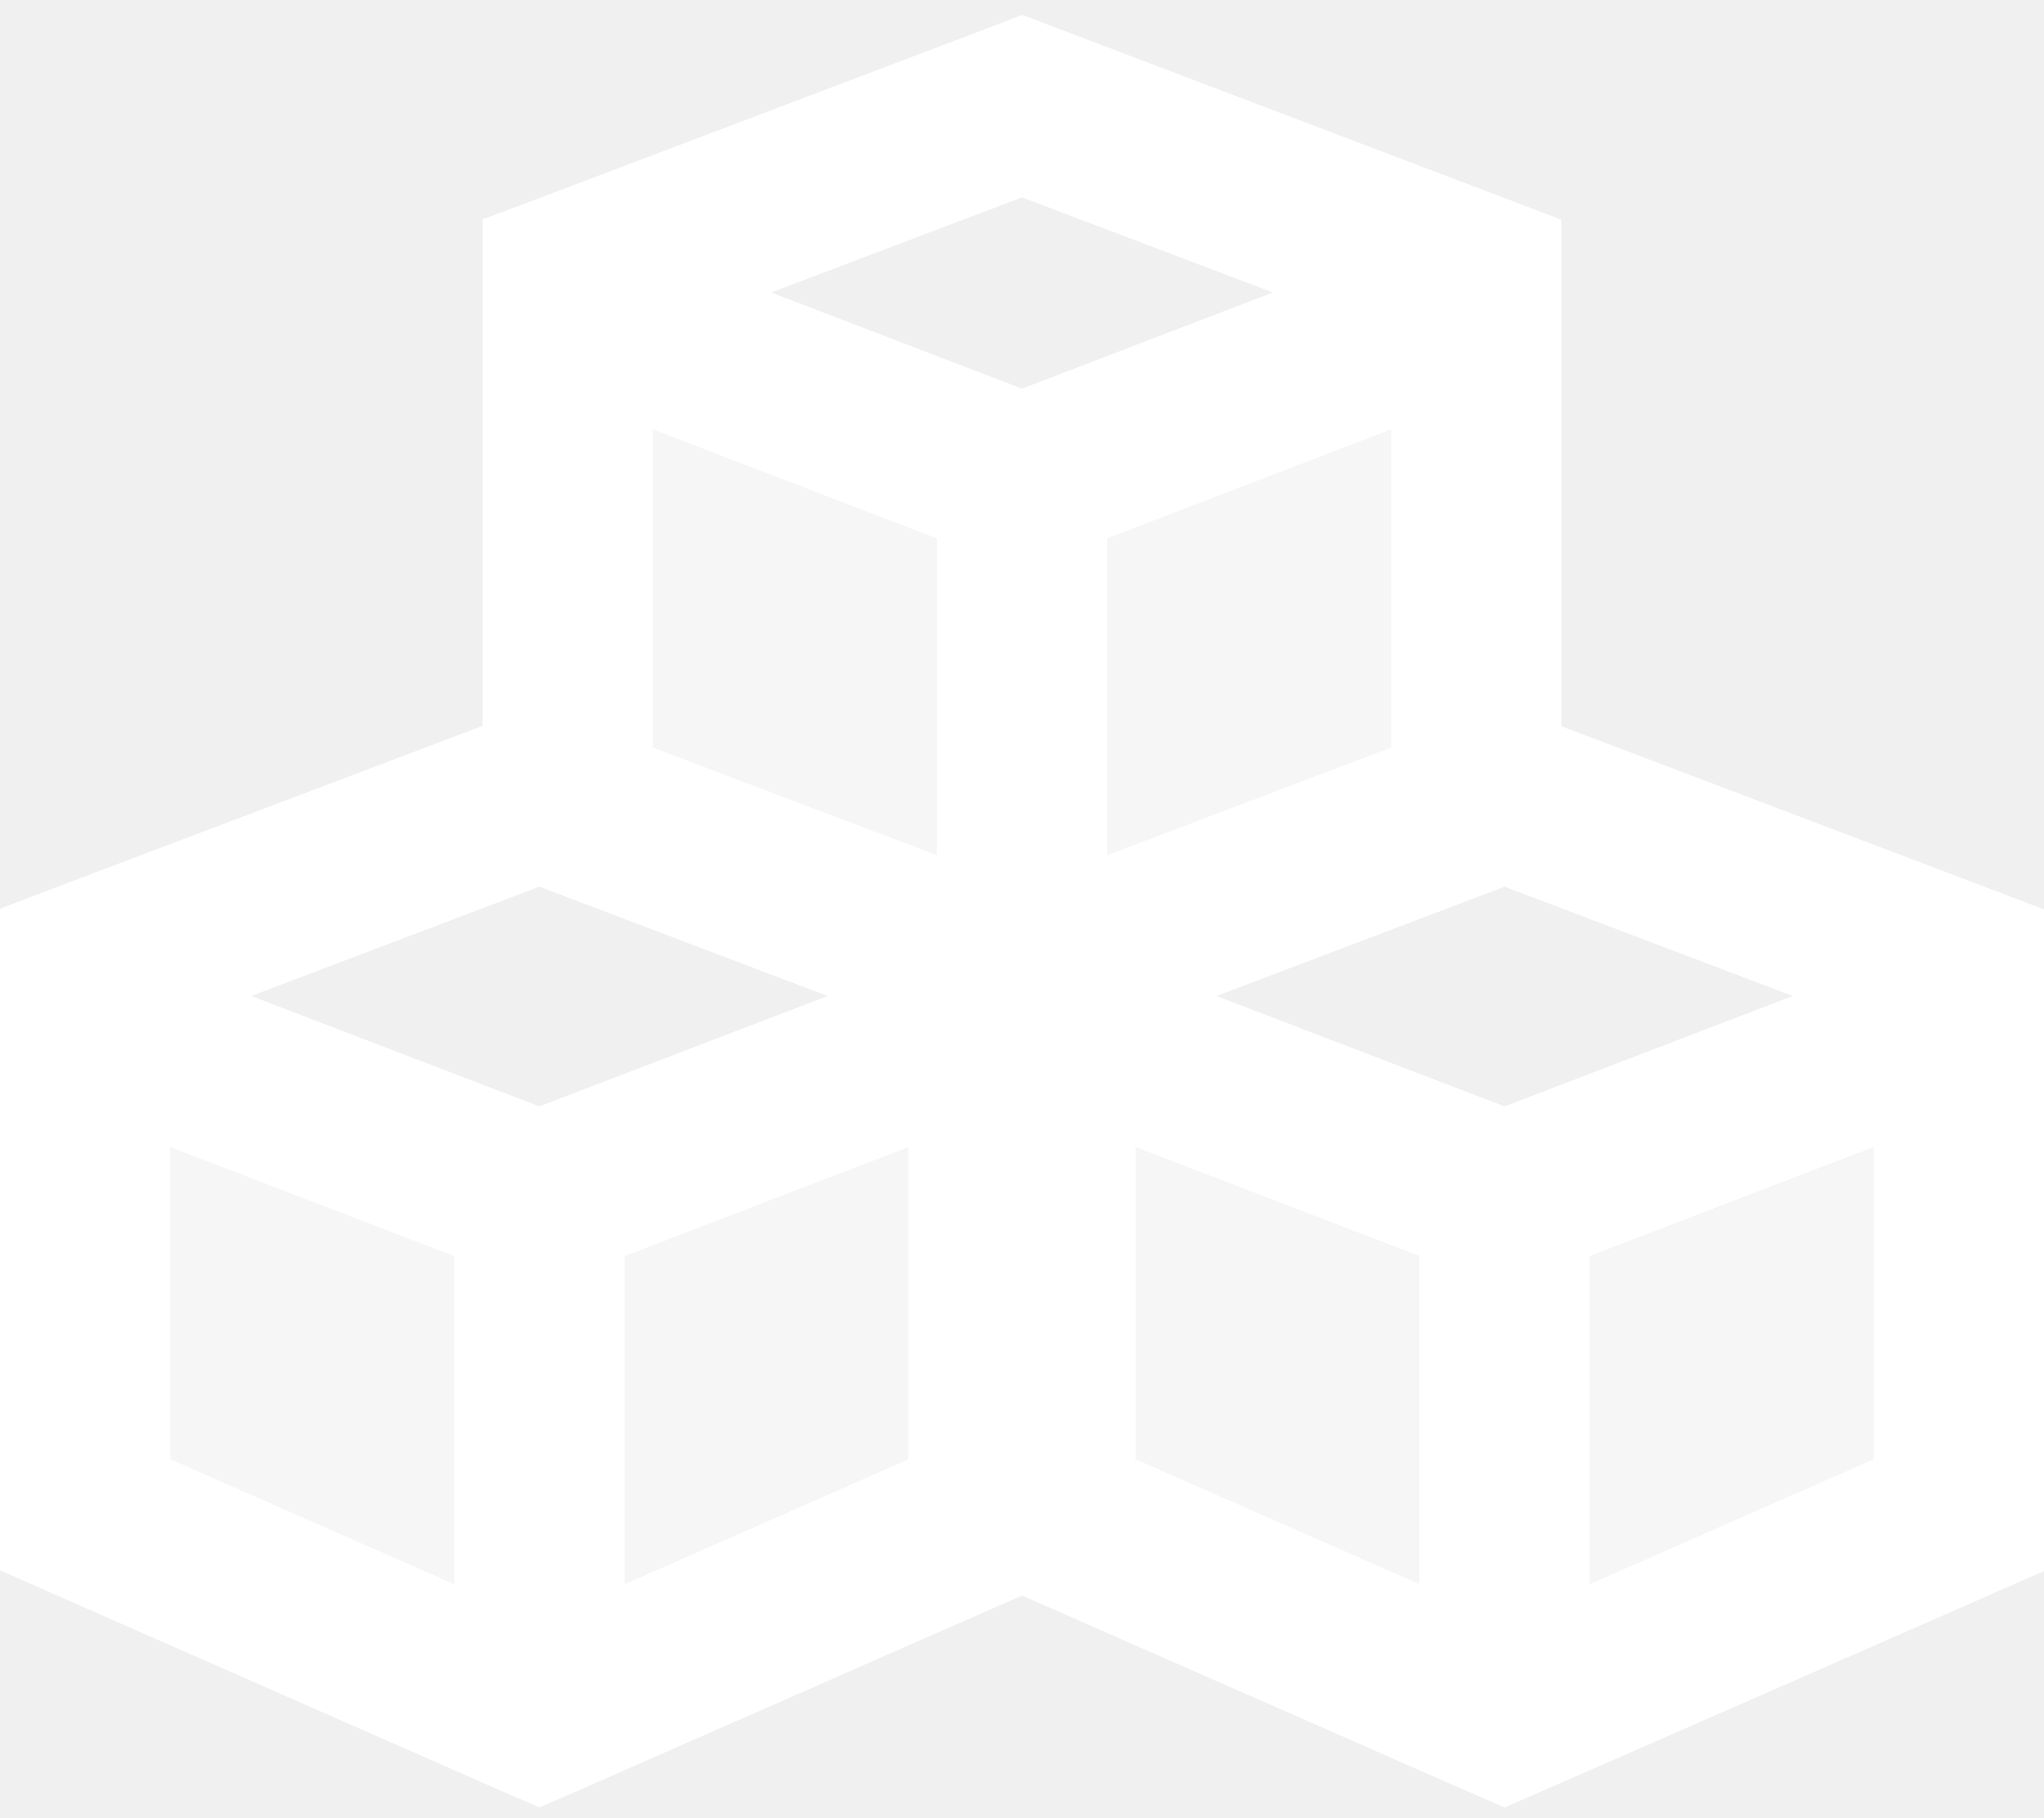
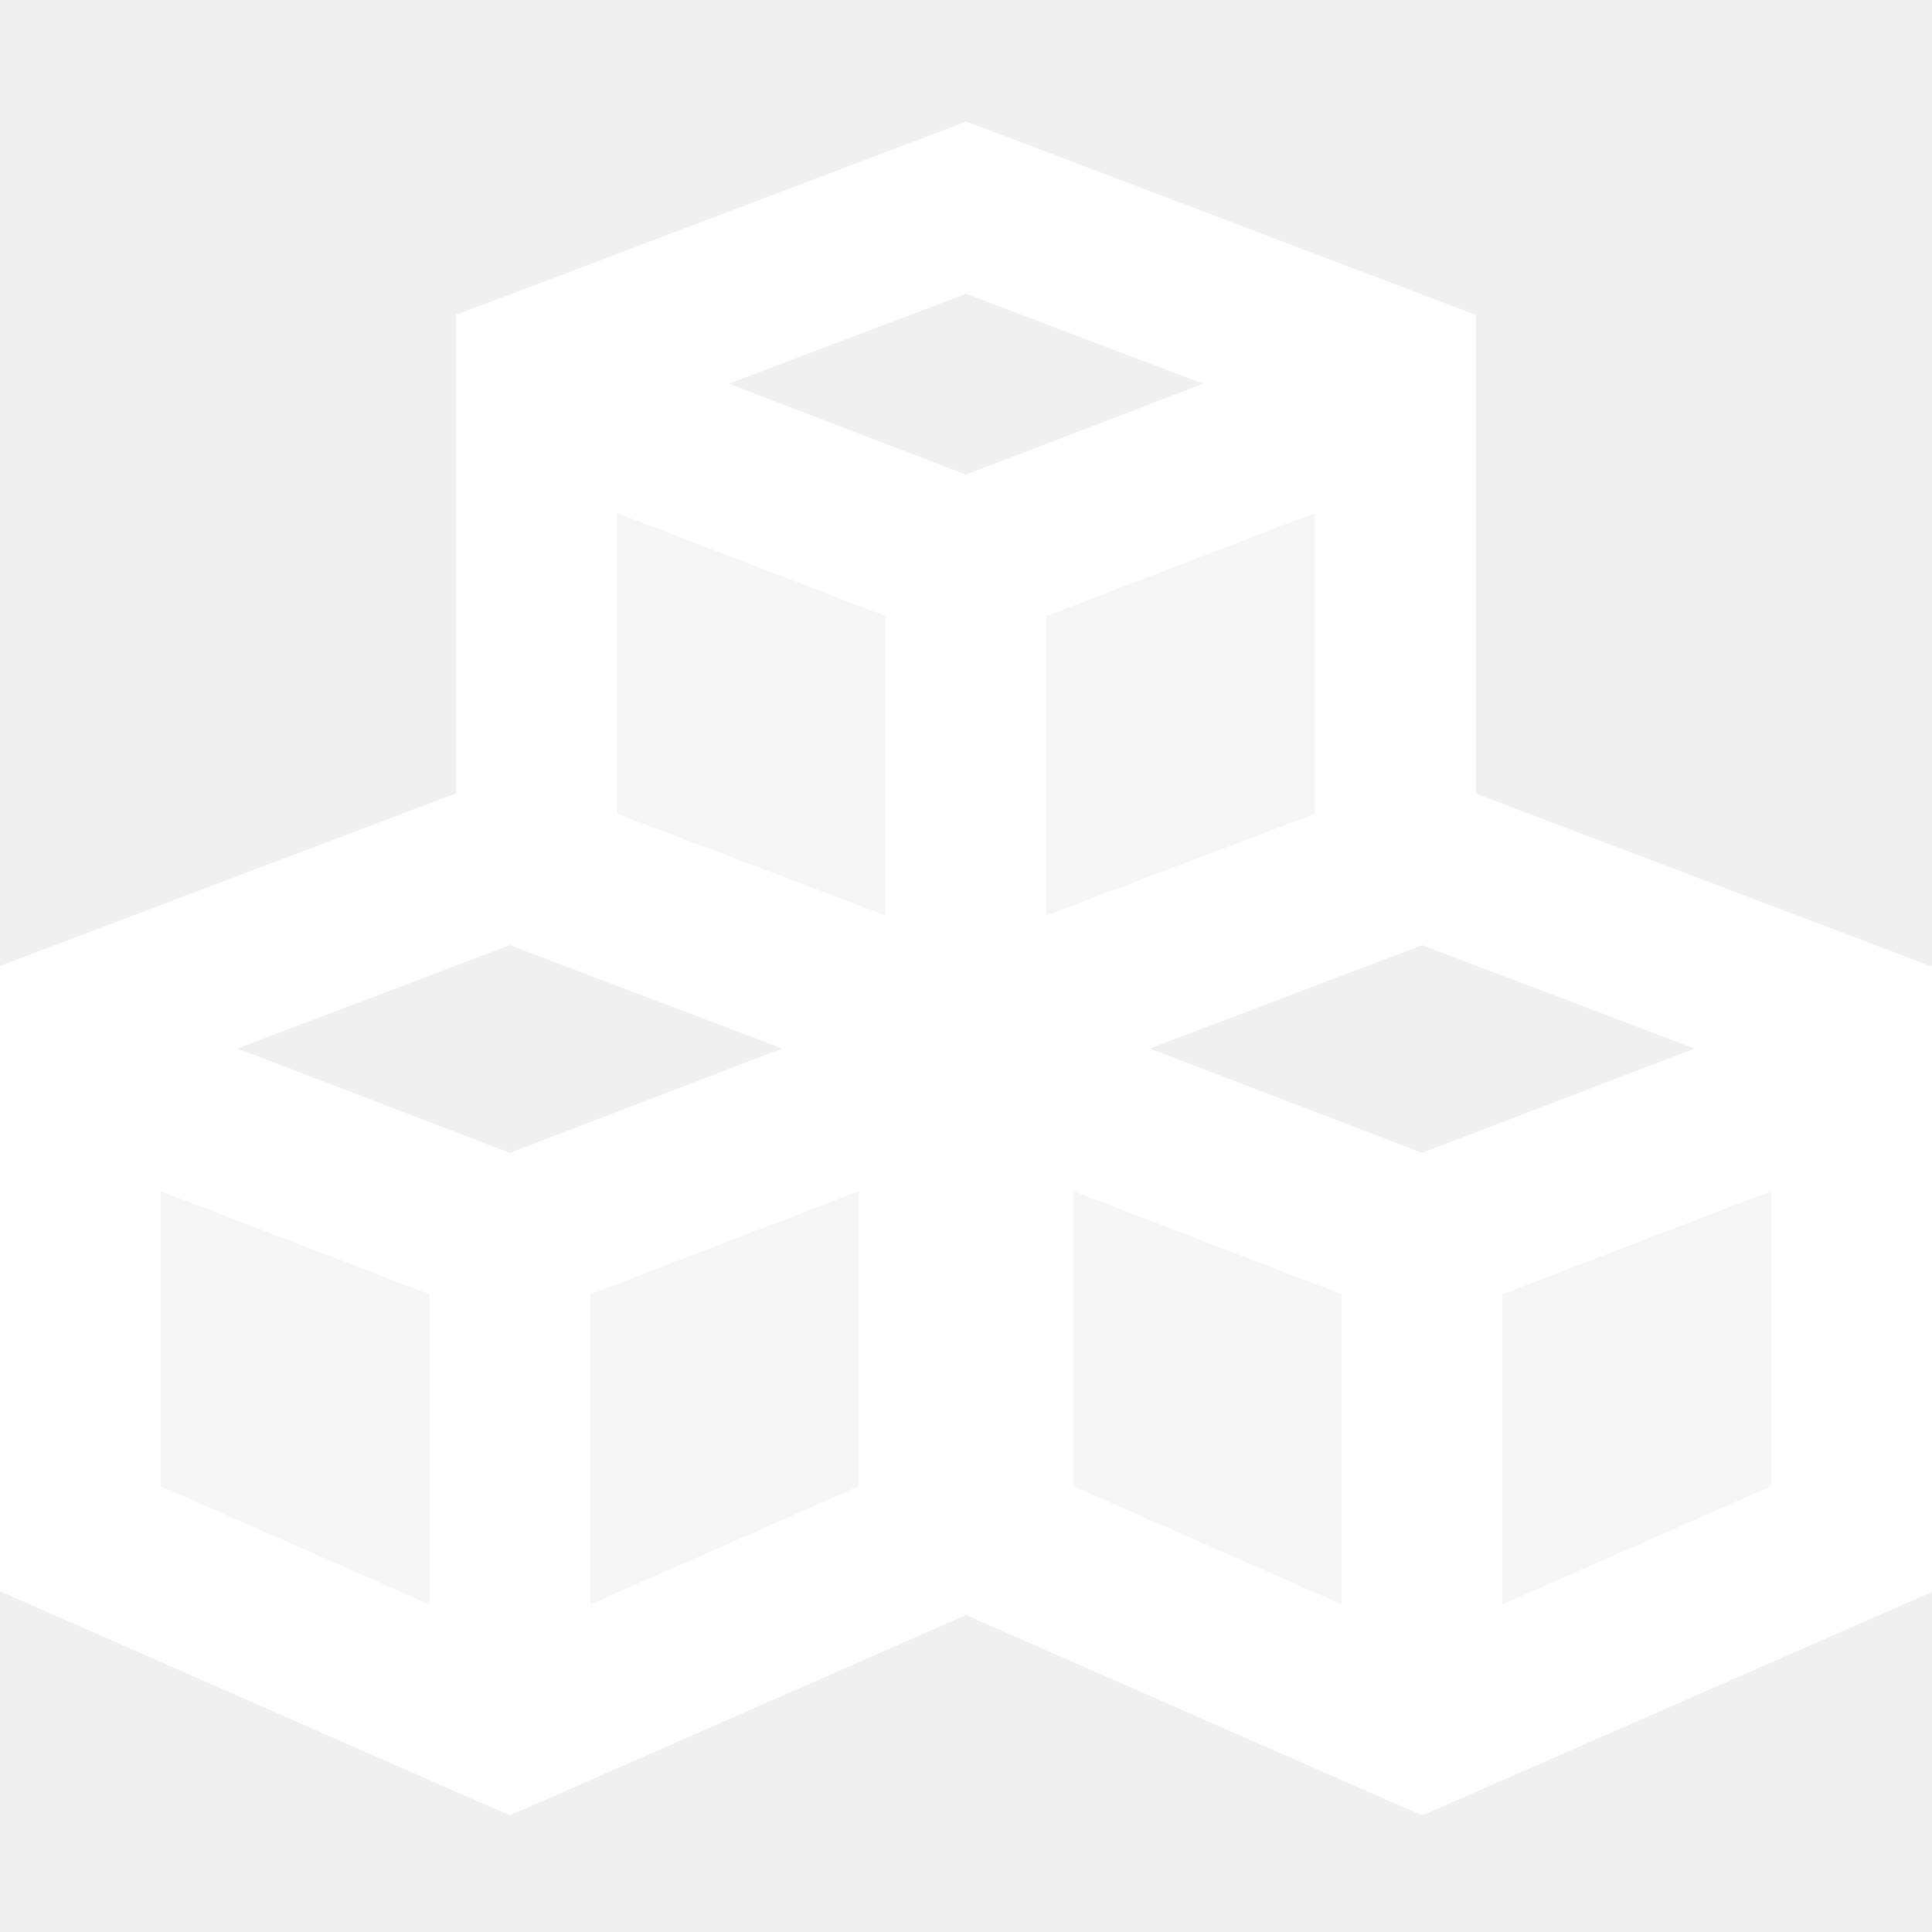
- <svg xmlns="http://www.w3.org/2000/svg" height="14" width="15.75" viewBox="0 0 576 512" fill="white">
+ <svg xmlns="http://www.w3.org/2000/svg" height="24" width="24" viewBox="0 0 576 512" fill="white">
  <path class="fa-secondary" opacity=".4" d="M48 323.2l80 30.7 0 92.4c-26.7-11.7-53.3-23.4-80-35.2l0-87.9zm128 30.7c26.7-10.2 53.3-20.4 80-30.7l0 87.9c-26.7 11.7-53.3 23.4-80 35.2l0-92.4zM184 121l80 30.7 0 89.2c-26.7-10.1-53.3-20.2-80-30.3l0-89.6zm128 30.7c26.7-10.2 53.3-20.4 80-30.7l0 89.6c-26.7 10.1-53.3 20.2-80 30.3l0-89.2zm8 171.6c26.7 10.2 53.3 20.4 80 30.7l0 92.4c-26.7-11.7-53.3-23.4-80-35.2l0-87.9zm128 30.7c26.7-10.2 53.3-20.4 80-30.7l0 87.9c-26.7 11.7-53.3 23.4-80 35.2l0-92.4z" />
  <path class="fa-primary" d="M288 4.2l8.5 3.2L424.5 56 440 61.9l0 16.6 0 126.1 120.5 45.7 15.5 5.9 0 16.6 0 154.1 0 15.7-14.3 6.3L433.7 505l-9.7 4.2-9.7-4.2L288 449.5 161.7 505l-9.7 4.2-9.7-4.2-128-56.3L0 442.4l0-15.7L0 272.6l0-16.6 15.5-5.9L136 204.5l0-126.1 0-16.6L151.5 56l128-48.5L288 4.2zm24 236.7l80-30.3 0-89.6-80 30.7 0 89.2zm-48 0l0-89.2L184 121l0 89.6 80 30.3zM288 55.6L217.3 82.4 288 109.5l70.7-27.1L288 55.6zM48 411.1l80 35.2 0-92.4L48 323.2l0 87.9zm128 35.2l80-35.2 0-87.9-80 30.7 0 92.4zM152 311.7l81.2-31.1L152 249.8 70.8 280.6 152 311.7zm168 99.4l80 35.2 0-92.4-80-30.7 0 87.9zm128 35.2l80-35.2 0-87.9-80 30.7 0 92.4zM424 311.7l81.2-31.1L424 249.8l-81.2 30.8L424 311.7z" />
</svg>
